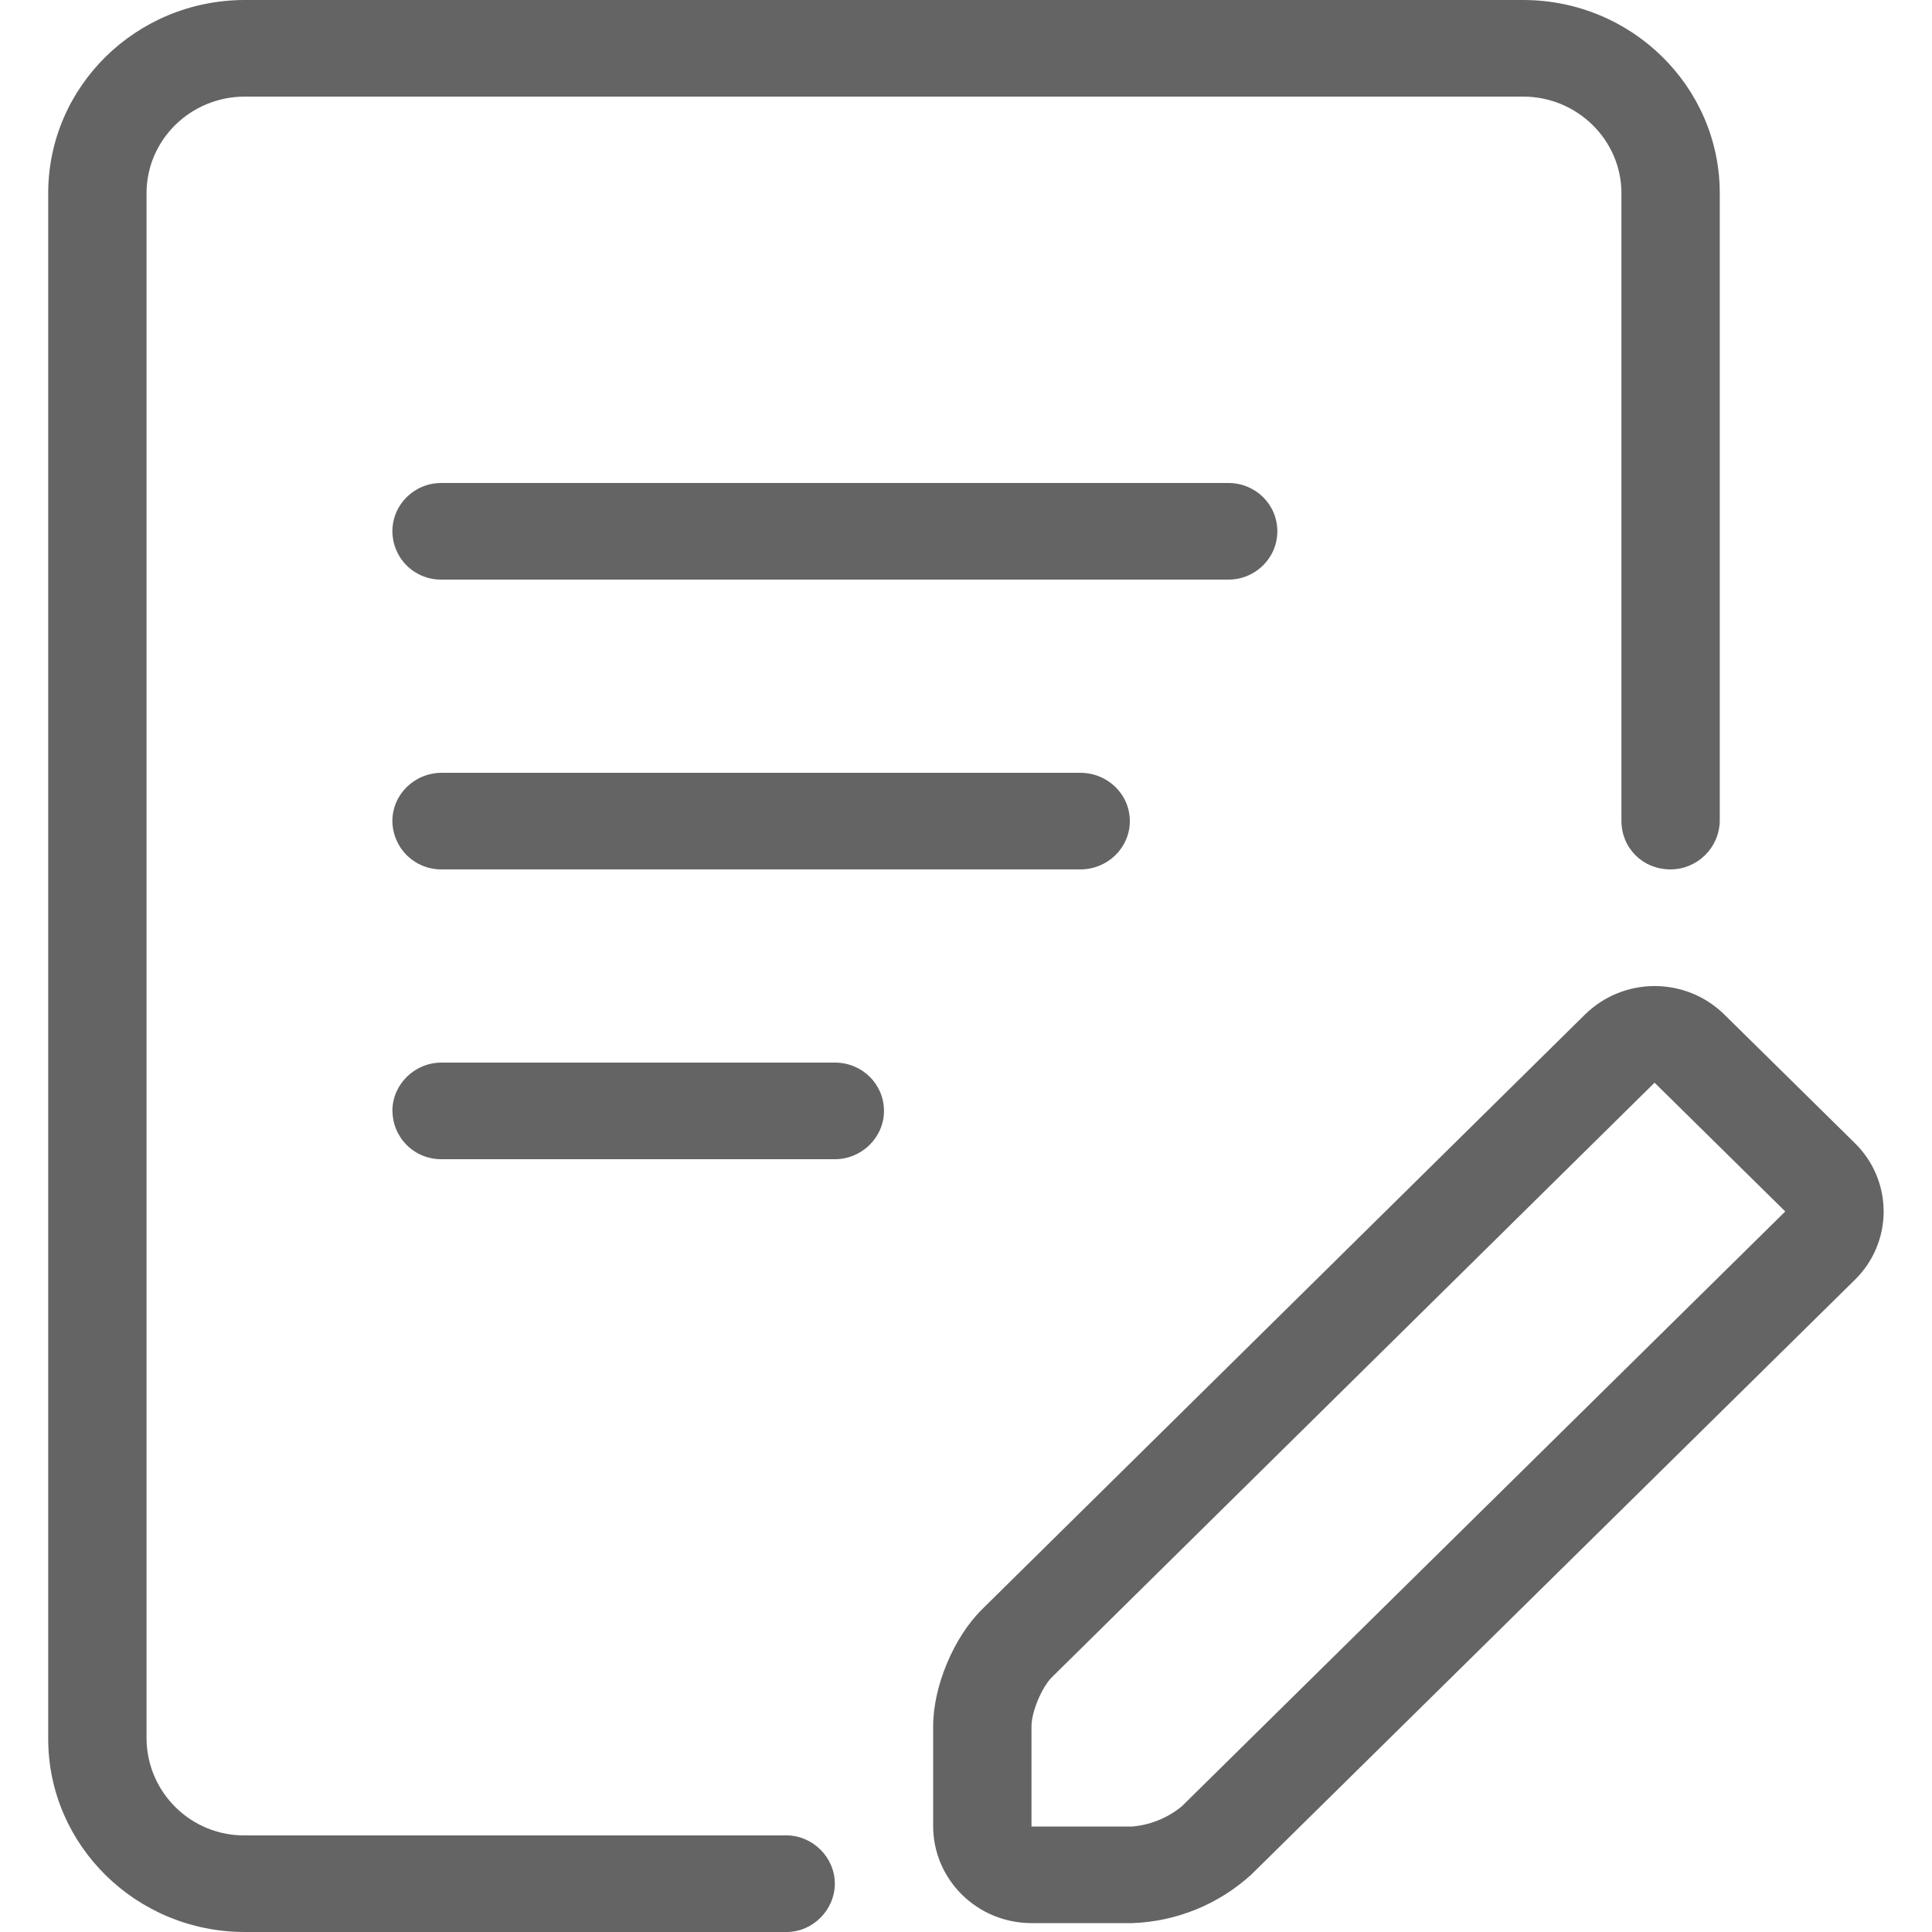
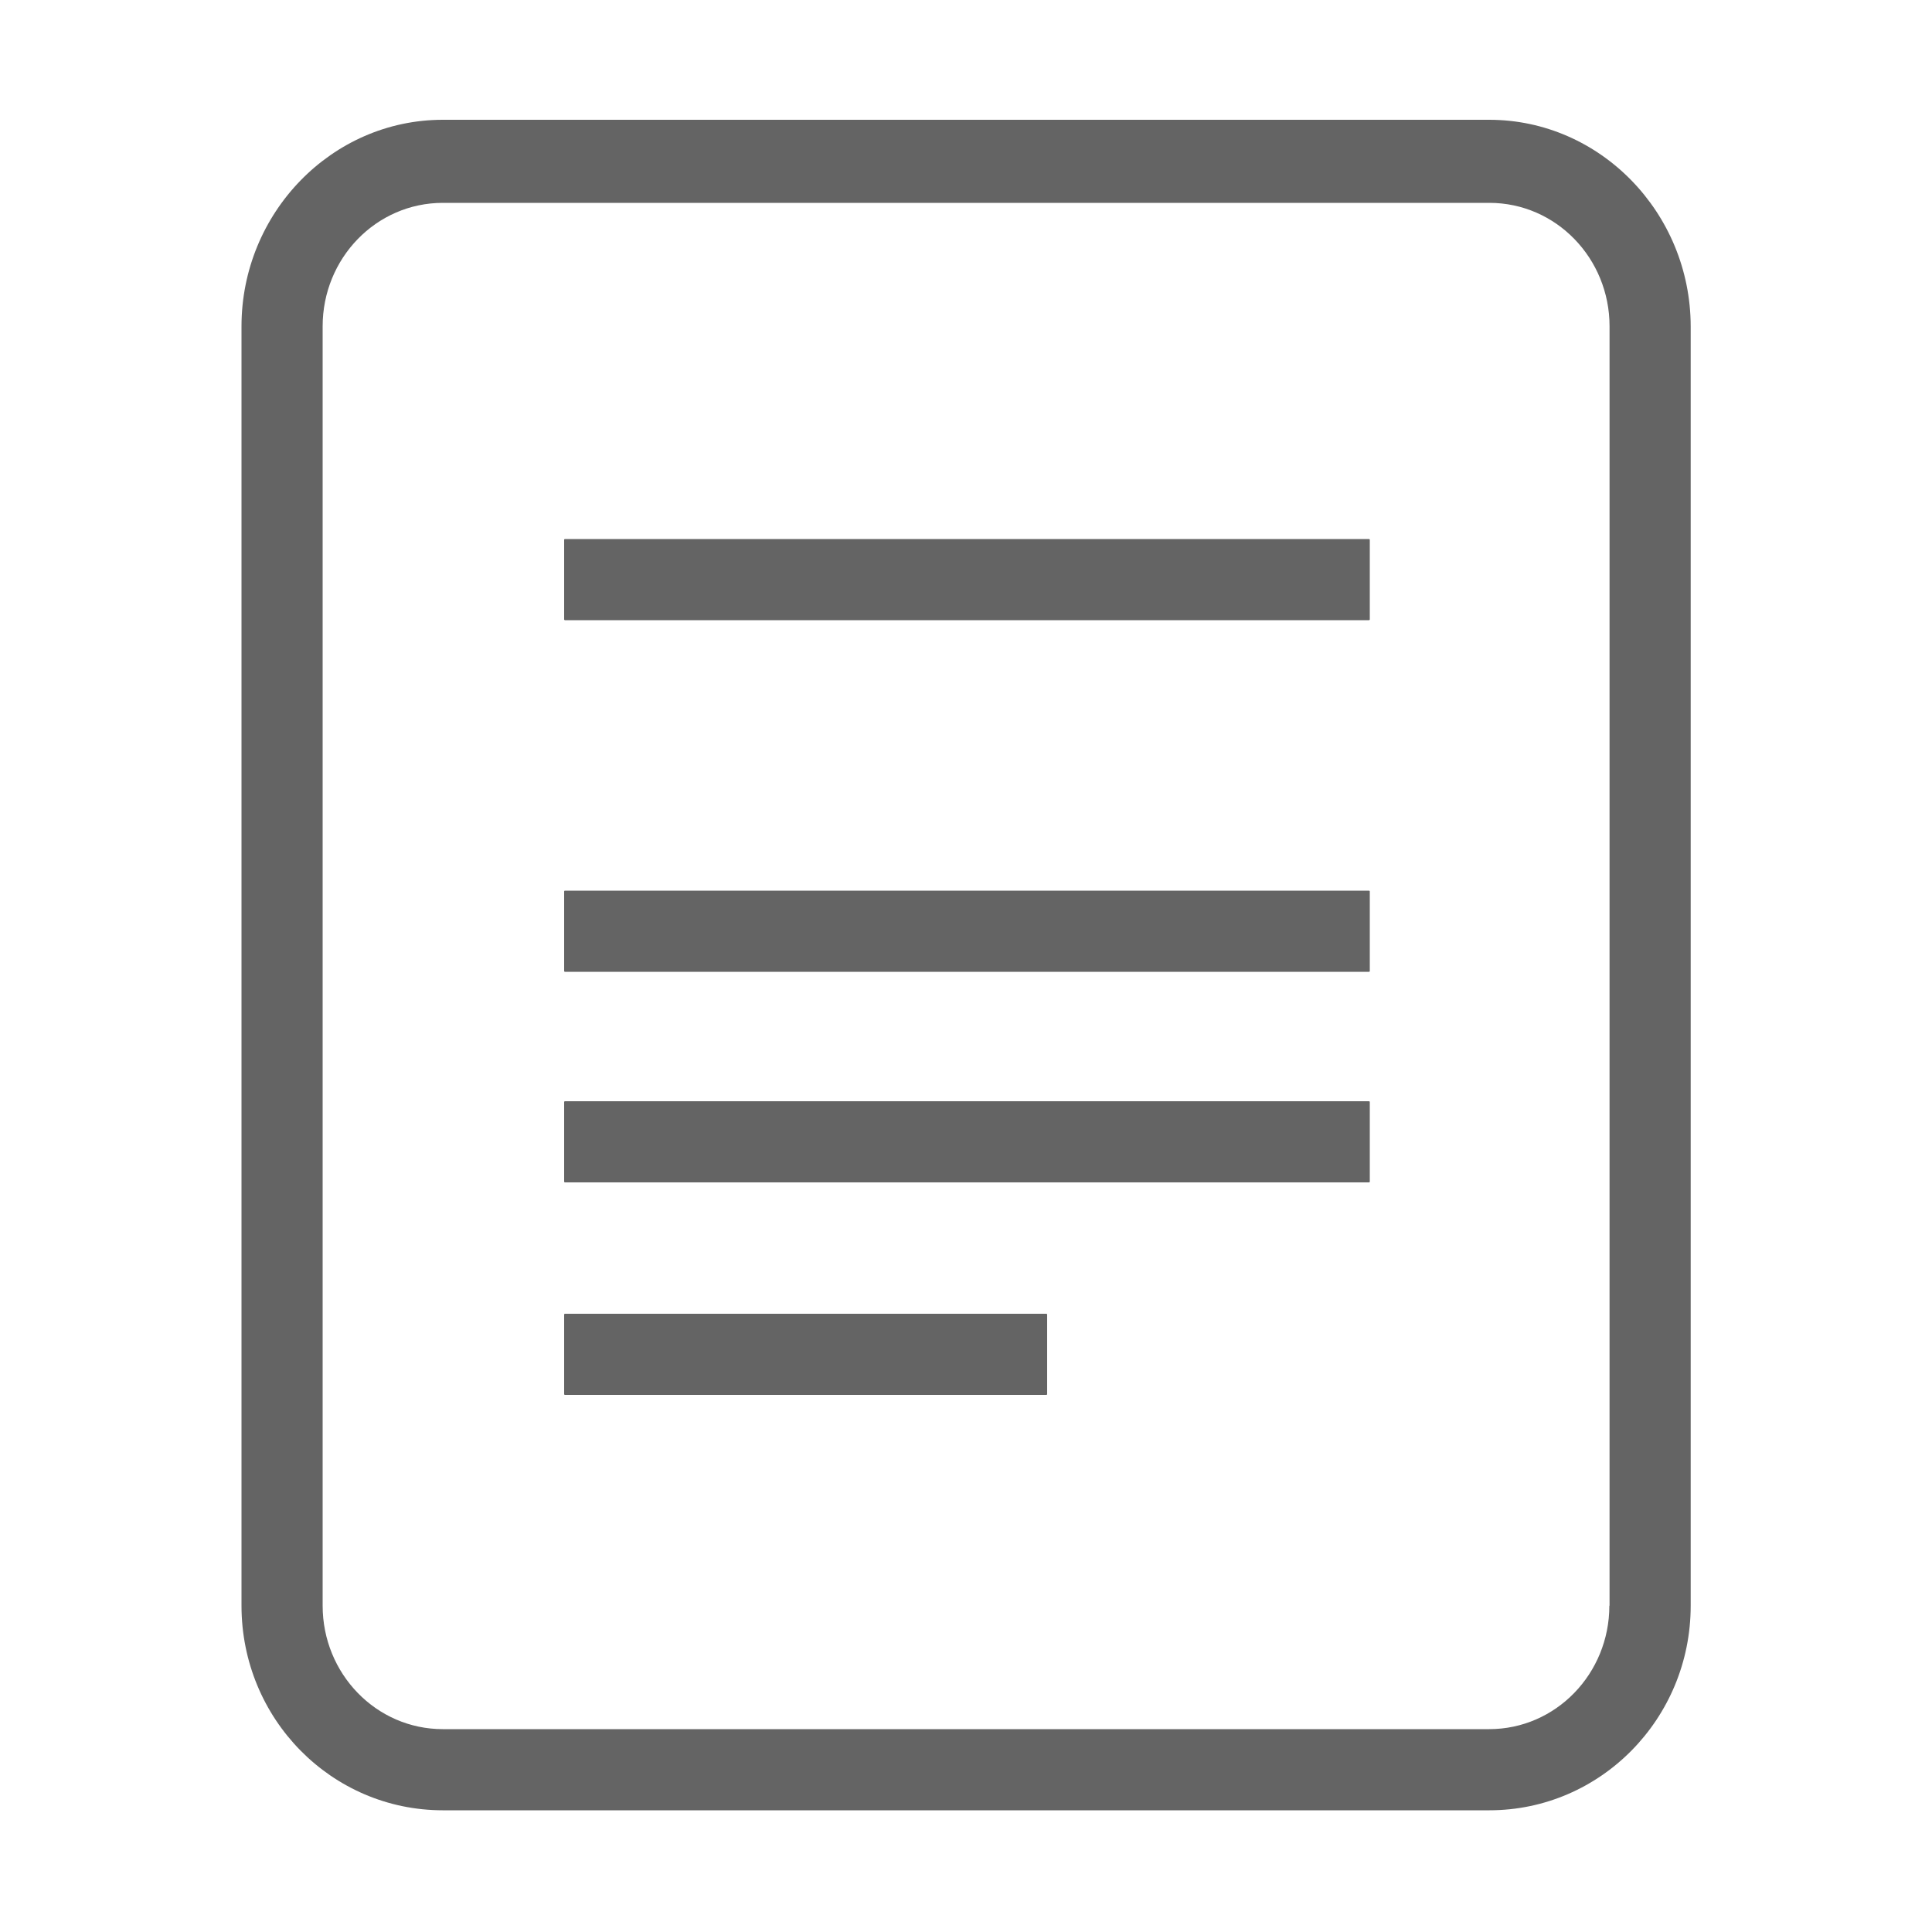
- <svg xmlns="http://www.w3.org/2000/svg" t="1502725810596" class="icon" style="" viewBox="0 0 1024 1024" version="1.1" p-id="15564" width="128" height="128">
+ <svg xmlns="http://www.w3.org/2000/svg" t="1520850187537" class="icon" style="" viewBox="0 0 1024 1024" version="1.1" p-id="8107" width="256" height="256">
  <defs>
    <style type="text/css" />
  </defs>
-   <path d="M911.512 102.4C911.512 45.978 864.869 0 807.269 0H129.79C72.241 0 25.547 45.824 25.547 102.4v819.2c0 56.422 46.643 102.4 104.243 102.4H416.87c14.13 0 25.6-11.878 25.6-25.6 0-14.131-11.879-25.6-25.6-25.6H129.79a51.712 51.712 0 0 1-52.121-51.2V102.4c0-28.262 23.347-51.2 52.121-51.2H807.27c28.723 0 52.121 23.04 52.121 51.2v332.646c0 14.234 11.06 25.754 26.112 25.754a26.163 26.163 0 0 0 26.01-25.754V102.4z m-248.32 891.187L983.089 678.35a50.637 50.637 0 0 0-0.05-72.55l-69.12-68.097a52.736 52.736 0 0 0-73.831 0L520.6 852.89c-15.155 14.899-26.01 40.96-26.01 62.054v52.89c0 28.364 23.296 51.456 52.224 51.456h53.402a98.816 98.816 0 0 0 62.976-25.703z m-36.864-36.147a47.872 47.872 0 0 1-26.112 10.65h-53.453l-0.051-0.256v-52.89c0-7.578 5.427-20.634 10.803-25.958l319.488-315.188v0.103l69.12 68.096c0.154 0.102 0.154 0.102 0 0.205L626.328 957.44zM207.973 588.8c0-14.131 11.878-25.6 25.907-25.6H442.57c14.336 0 25.958 11.366 25.958 25.6 0 14.131-11.878 25.6-25.958 25.6h-208.64a25.702 25.702 0 0 1-25.907-25.6z m0-153.6c0-14.131 11.673-25.6 26.214-25.6h338.38c14.49 0 26.266 11.366 26.266 25.6 0 14.131-11.724 25.6-26.265 25.6H234.187a25.856 25.856 0 0 1-26.214-25.6z m0-153.6c0-14.131 11.57-25.6 25.856-25.6h417.28c14.336 0 25.907 11.366 25.907 25.6 0 14.131-11.623 25.6-25.907 25.6h-417.28a25.702 25.702 0 0 1-25.856-25.6z" p-id="15565" fill="#646464" />
+   <path d="M726.016 584.09c0-0.205-0.205-0.41-0.41-0.41L299.418 583.68c-0.205 0-0.41 0.205-0.41 0.41l0 42.189c0 0.205 0.205 0.41 0.41 0.41l426.189 0c0.205 0 0.41-0.205 0.41-0.41L726.016 584.09z" p-id="8108" fill="#646464" />
+   <path d="M555.008 696.73c0-0.205-0.205-0.41-0.41-0.41L299.418 696.32c-0.205 0-0.41 0.205-0.41 0.41l0 42.189c0 0.205 0.205 0.41 0.41 0.41l255.181 0c0.205 0 0.41-0.205 0.41-0.41L555.008 696.73z" p-id="8109" fill="#646464" />
+   <path d="M726.016 472.474c0-0.205-0.205-0.41-0.41-0.41L299.418 472.064c-0.205 0-0.41 0.205-0.41 0.41l0 42.189c0 0.205 0.205 0.41 0.41 0.41l426.189 0c0.205 0 0.41-0.205 0.41-0.41L726.016 472.474z" p-id="8110" fill="#646464" />
+   <path d="M726.016 286.106c0-0.205-0.205-0.41-0.41-0.41L299.418 285.696c-0.205 0-0.41 0.205-0.41 0.41l0 42.189c0 0.205 0.205 0.41 0.41 0.41l426.189 0c0.205 0 0.41-0.205 0.41-0.41L726.016 286.106z" p-id="8111" fill="#646464" />
+   <path d="M789.299 63.488l-268.288 0-60.826 0L234.701 63.488C175.821 63.488 128 112.845 128 172.954l0 678.093c0 60.109 47.821 108.442 106.701 108.442l554.701 0c58.778 0 106.701-48.435 106.701-108.442L896.102 172.954C896 112.845 848.179 63.488 789.299 63.488zM852.992 851.046c0 36.045-28.365 65.434-63.693 65.434L234.701 916.48c-35.328 0-63.693-29.389-63.693-65.434L171.008 172.954c0-36.045 28.365-65.434 63.693-65.434l230.298 0 51.405 0 272.998 0c35.328 0 63.693 29.389 63.693 65.434L853.094 851.046z" p-id="8112" fill="#646464" />
</svg>
